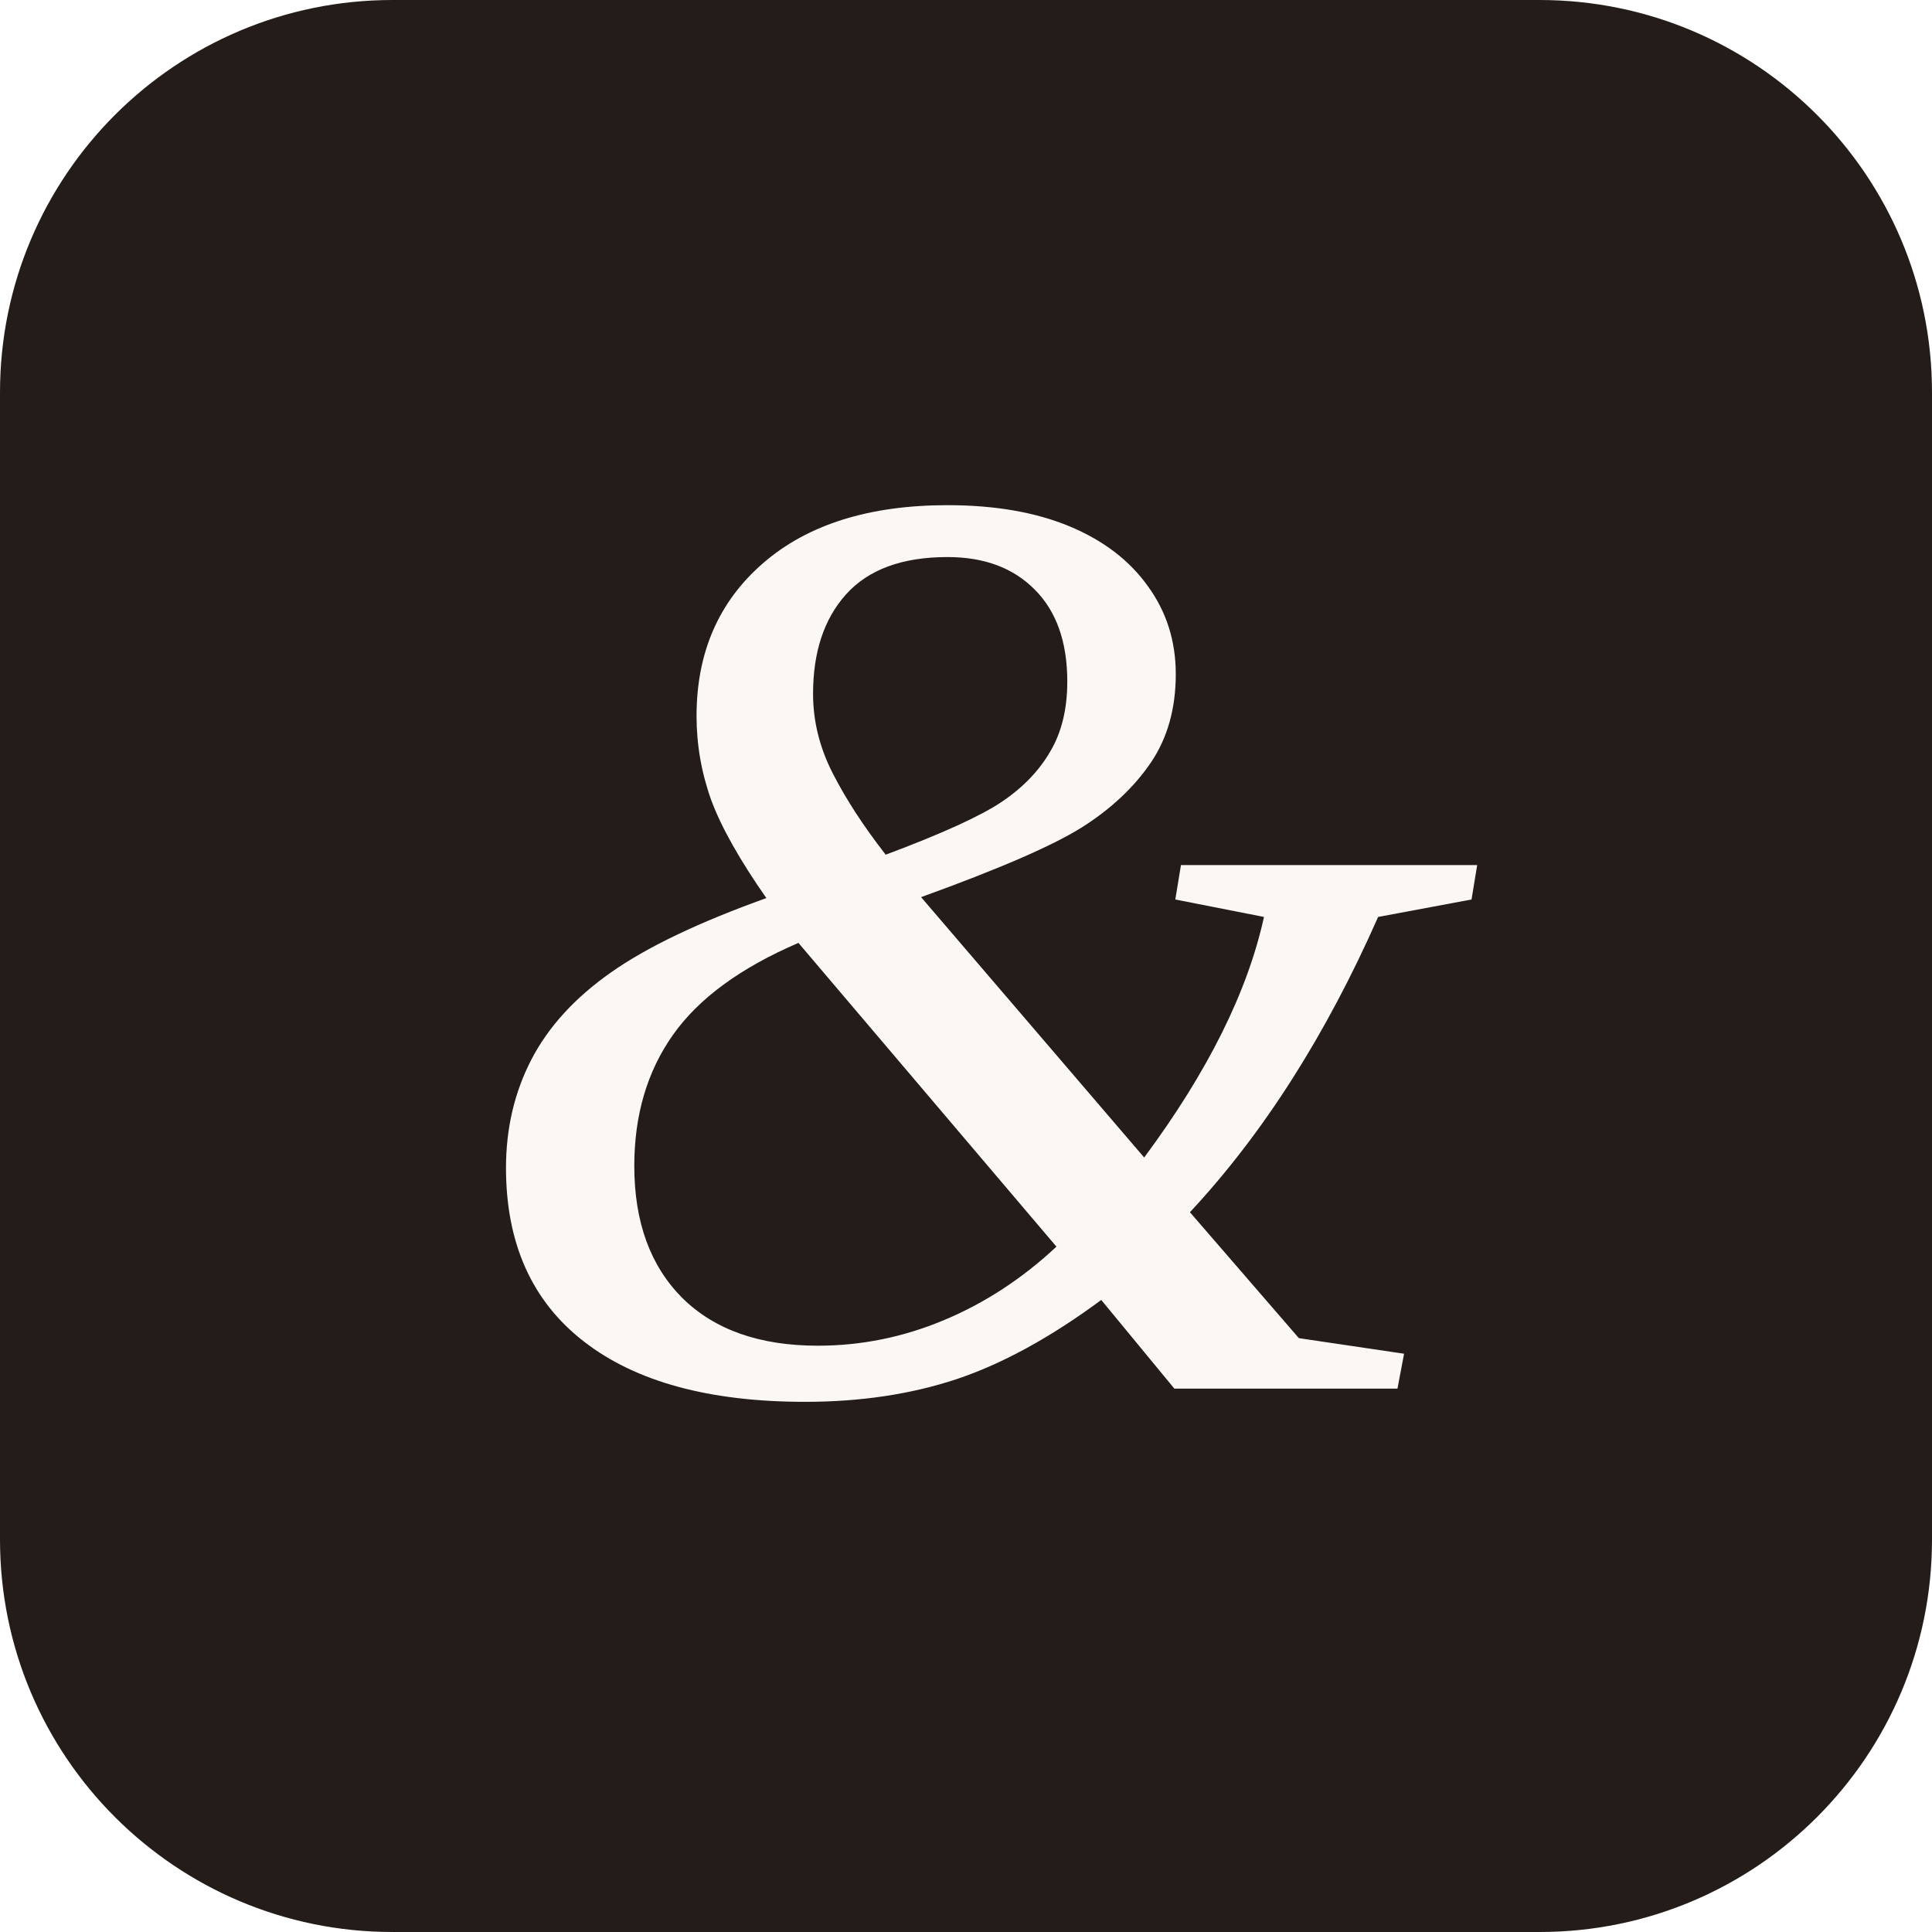
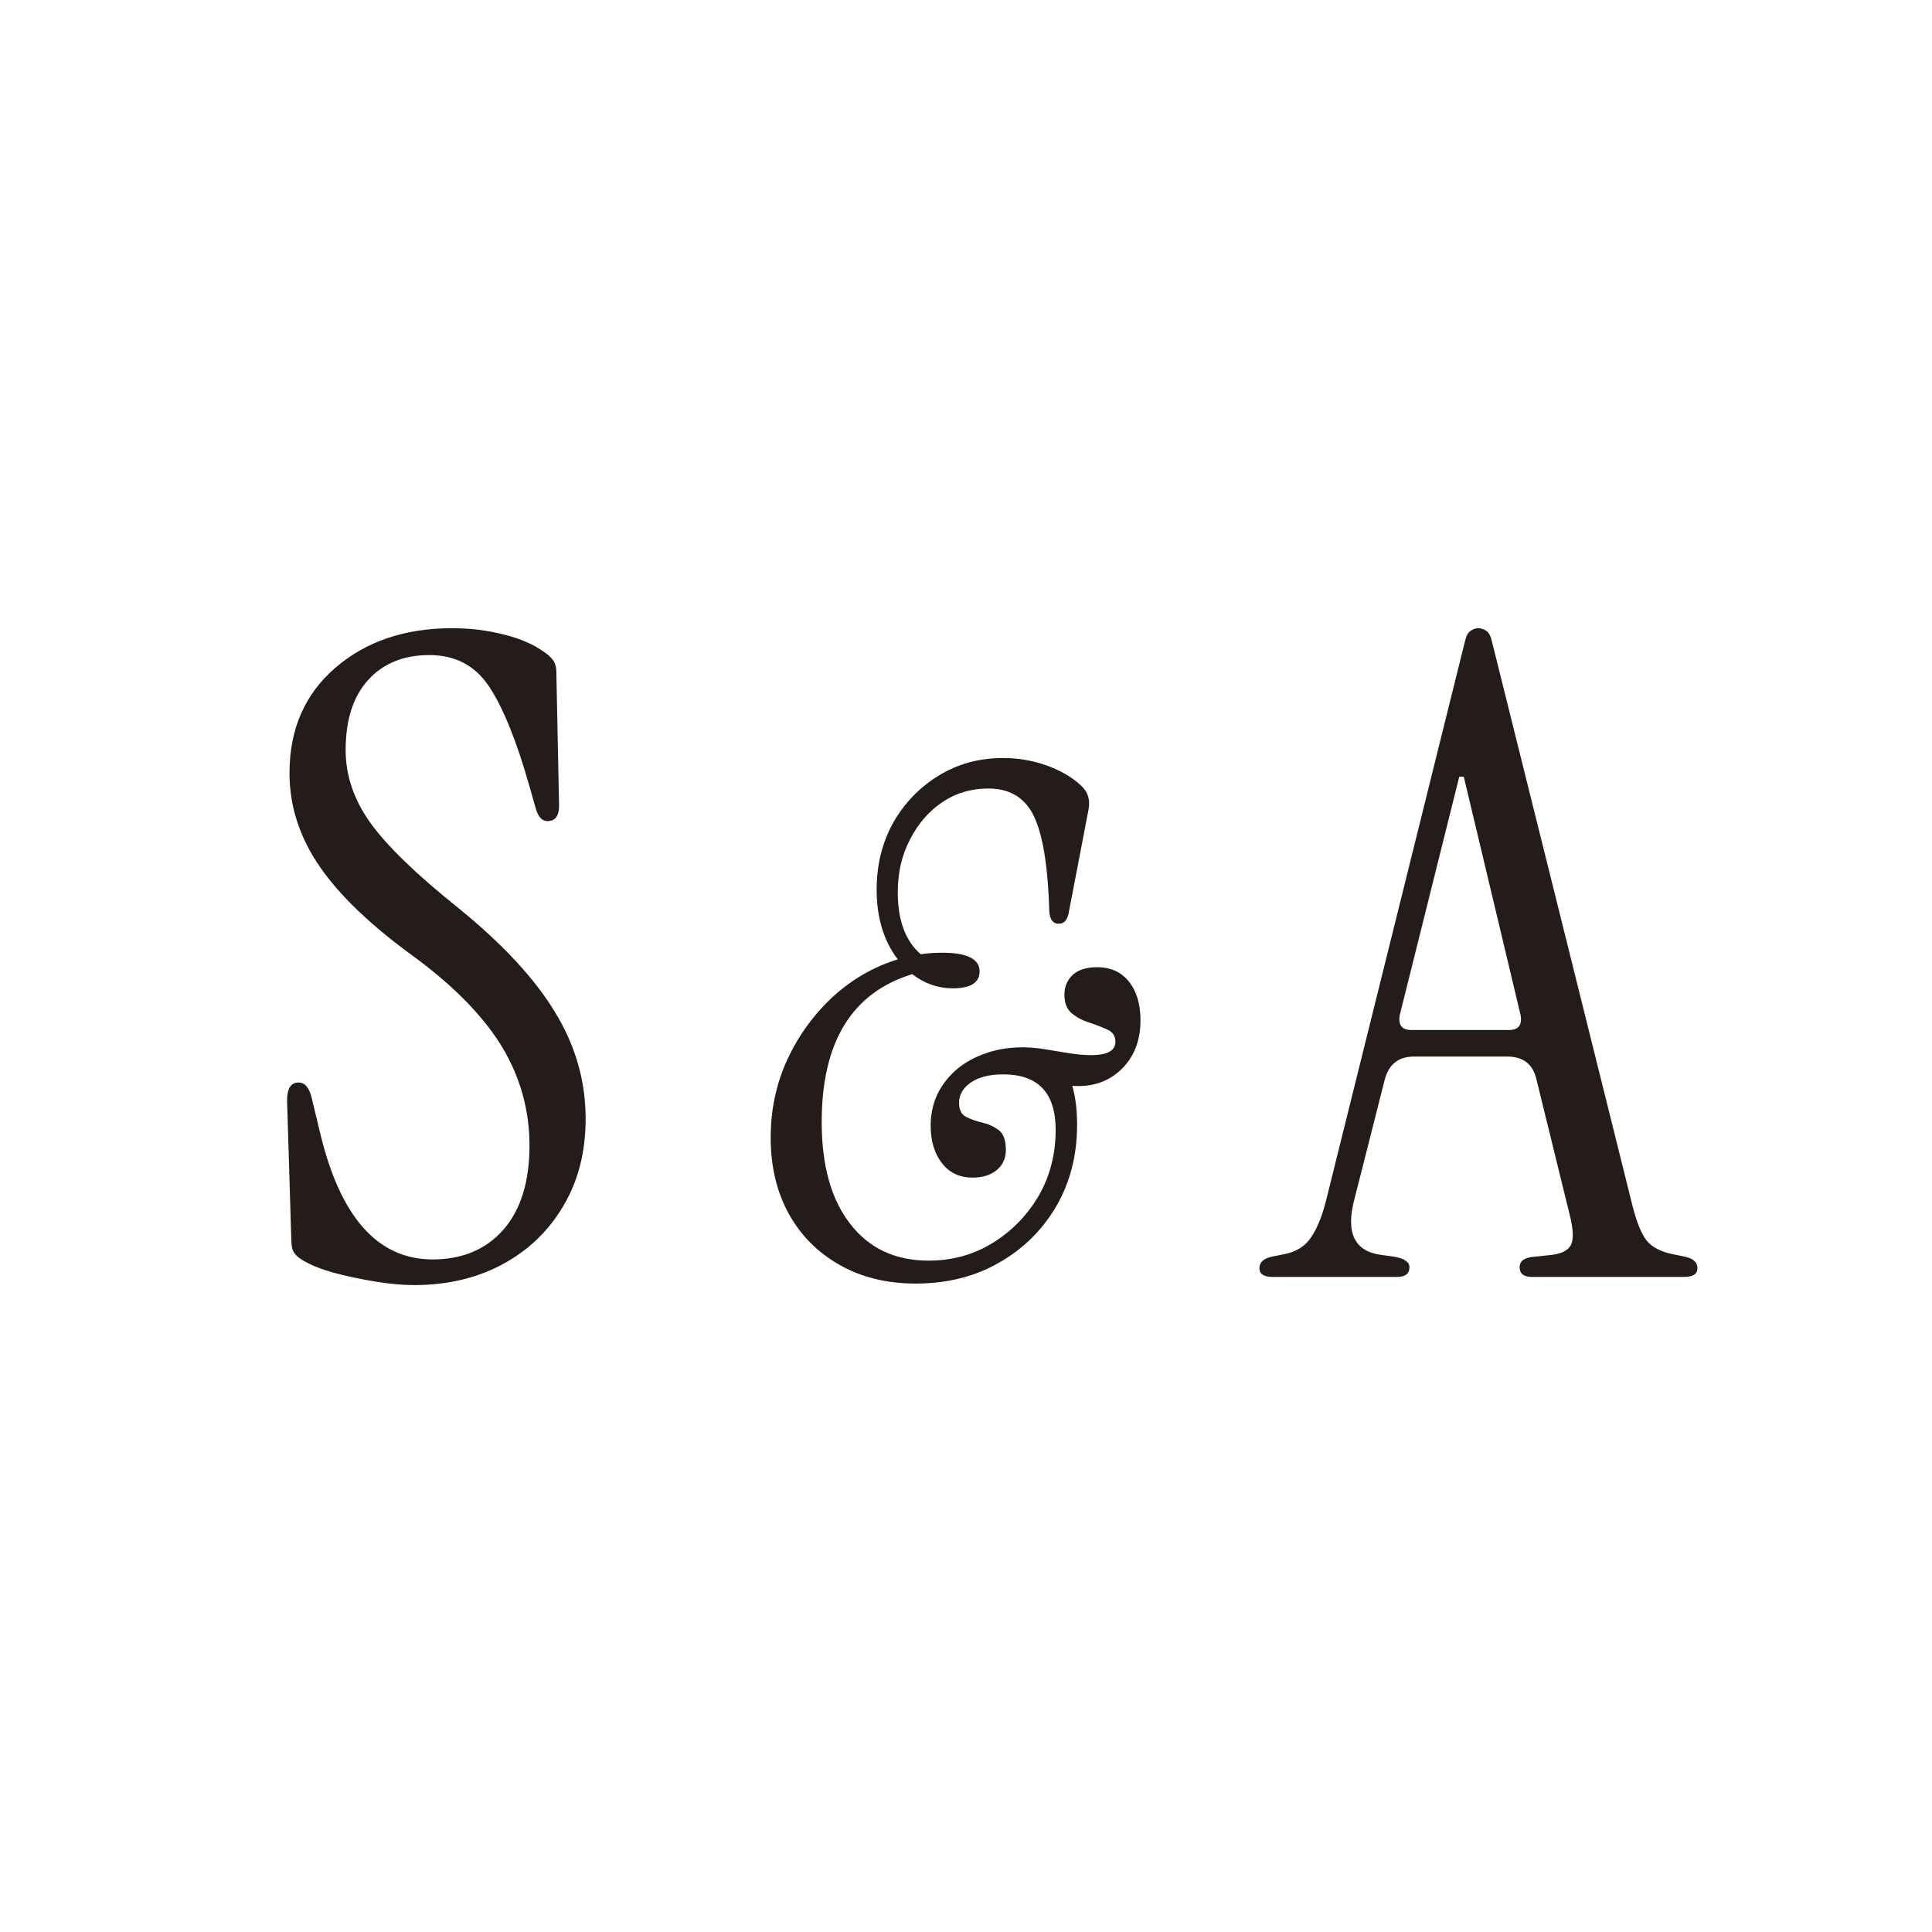
- <svg xmlns="http://www.w3.org/2000/svg" viewBox="0 0 64 64" role="img" aria-label="Steeja and Arjun">
-   <rect width="64" height="64" rx="13" fill="#241C18" />
-   <text x="32" y="46" text-anchor="middle" fill="#FBF8F3" font-family="Georgia, 'Times New Roman', serif" font-style="italic" font-size="44">&amp;</text>
+ <svg xmlns="http://www.w3.org/2000/svg" viewBox="0 0 64 64">
+   <style>
+     path { fill: #241C18; }
+     @media (prefers-color-scheme: dark) { path { fill: #FBF8F3; } }
+   </style>
+   <path d="M13.72 42.57Q13.13 42.57 12.41 42.45Q11.69 42.33 11.05 42.16Q10.42 41.98 10.07 41.77Q9.86 41.66 9.76 41.52Q9.65 41.39 9.65 41.07L9.51 36.45Q9.51 35.86 9.89 35.86Q10.21 35.86 10.33 36.39L10.60 37.51Q11.60 41.72 14.33 41.72Q15.81 41.72 16.68 40.73Q17.54 39.74 17.54 37.95Q17.54 36.21 16.65 34.71Q15.75 33.21 13.78 31.74Q11.60 30.17 10.60 28.72Q9.59 27.26 9.59 25.61Q9.59 23.43 11.11 22.12Q12.63 20.81 14.98 20.81Q15.87 20.81 16.69 21.02Q17.51 21.22 18.04 21.61Q18.22 21.73 18.32 21.87Q18.43 22.02 18.43 22.26L18.52 26.70Q18.52 27.20 18.13 27.20Q17.87 27.20 17.75 26.79L17.54 26.05Q16.90 23.79 16.20 22.74Q15.51 21.70 14.22 21.70Q12.95 21.70 12.20 22.52Q11.45 23.34 11.45 24.85Q11.45 26.11 12.27 27.26Q13.10 28.41 15.16 30.06Q17.37 31.85 18.38 33.52Q19.40 35.18 19.40 37.06Q19.40 38.71 18.66 39.95Q17.93 41.19 16.65 41.88Q15.37 42.57 13.72 42.57ZM30.33 42.52Q28.90 42.52 27.81 41.90Q26.73 41.29 26.13 40.21Q25.53 39.12 25.53 37.69Q25.53 36.30 26.08 35.10Q26.64 33.90 27.59 33.02Q28.54 32.15 29.74 31.78Q29.04 30.86 29.04 29.47Q29.04 28.24 29.59 27.25Q30.15 26.27 31.10 25.69Q32.05 25.11 33.23 25.11Q33.98 25.11 34.68 25.36Q35.37 25.61 35.82 26.03Q36.15 26.34 36.06 26.81L35.40 30.25Q35.33 30.60 35.07 30.60Q34.79 30.60 34.76 30.20L34.74 29.70Q34.64 27.75 34.20 26.94Q33.75 26.12 32.74 26.12Q31.89 26.12 31.22 26.57Q30.55 27.02 30.15 27.80Q29.74 28.57 29.74 29.56Q29.74 30.95 30.50 31.61Q30.85 31.56 31.21 31.56Q32.45 31.56 32.45 32.18Q32.45 32.74 31.56 32.74Q30.83 32.74 30.22 32.27Q27.22 33.19 27.22 37.17Q27.22 39.34 28.17 40.55Q29.11 41.76 30.76 41.76Q31.94 41.76 32.89 41.17Q33.84 40.58 34.41 39.61Q34.97 38.63 34.97 37.43Q34.97 35.59 33.23 35.59Q32.55 35.59 32.16 35.86Q31.77 36.13 31.77 36.53Q31.77 36.89 32.01 37.00Q32.24 37.12 32.55 37.19Q32.85 37.26 33.09 37.44Q33.32 37.62 33.32 38.09Q33.32 38.51 33.02 38.76Q32.71 39.01 32.22 39.01Q31.58 39.01 31.21 38.54Q30.83 38.06 30.83 37.29Q30.83 36.42 31.35 35.78Q31.86 35.14 32.75 34.86Q33.63 34.58 34.69 34.77L35.42 34.89Q36.95 35.12 36.95 34.51Q36.95 34.23 36.69 34.11Q36.43 33.99 36.10 33.88Q35.77 33.78 35.52 33.58Q35.26 33.38 35.26 32.95Q35.26 32.55 35.54 32.29Q35.82 32.04 36.34 32.04Q37.02 32.04 37.40 32.52Q37.78 33.00 37.78 33.80Q37.78 34.81 37.14 35.43Q36.50 36.04 35.52 35.97Q35.68 36.51 35.68 37.26Q35.68 38.77 34.99 39.96Q34.29 41.15 33.09 41.83Q31.89 42.52 30.33 42.52ZM42.16 42.30Q41.72 42.30 41.72 42.01Q41.72 41.72 42.13 41.63L42.57 41.54Q43.16 41.42 43.45 40.96Q43.75 40.51 43.95 39.68L48.52 21.28Q48.58 20.99 48.71 20.90Q48.84 20.81 48.96 20.81Q49.11 20.81 49.24 20.90Q49.37 20.99 49.43 21.28L54.08 39.95Q54.29 40.77 54.55 41.10Q54.82 41.42 55.38 41.54L55.82 41.63Q56.23 41.72 56.23 42.01Q56.23 42.30 55.79 42.30L50.75 42.30Q50.34 42.30 50.34 41.98Q50.34 41.66 50.84 41.63L51.40 41.57Q51.90 41.51 52.04 41.24Q52.17 40.98 52.02 40.33L50.90 35.77Q50.73 35.00 49.93 35.00L46.84 35.00Q46.07 35.00 45.87 35.77L44.87 39.71Q44.42 41.39 45.75 41.57L46.19 41.63Q46.69 41.72 46.69 41.98Q46.69 42.30 46.28 42.30L42.16 42.30ZM46.75 34.12L49.99 34.12Q50.46 34.12 50.37 33.62L48.49 25.73L48.34 25.73L46.37 33.62Q46.28 34.12 46.75 34.12Z" />
</svg>
